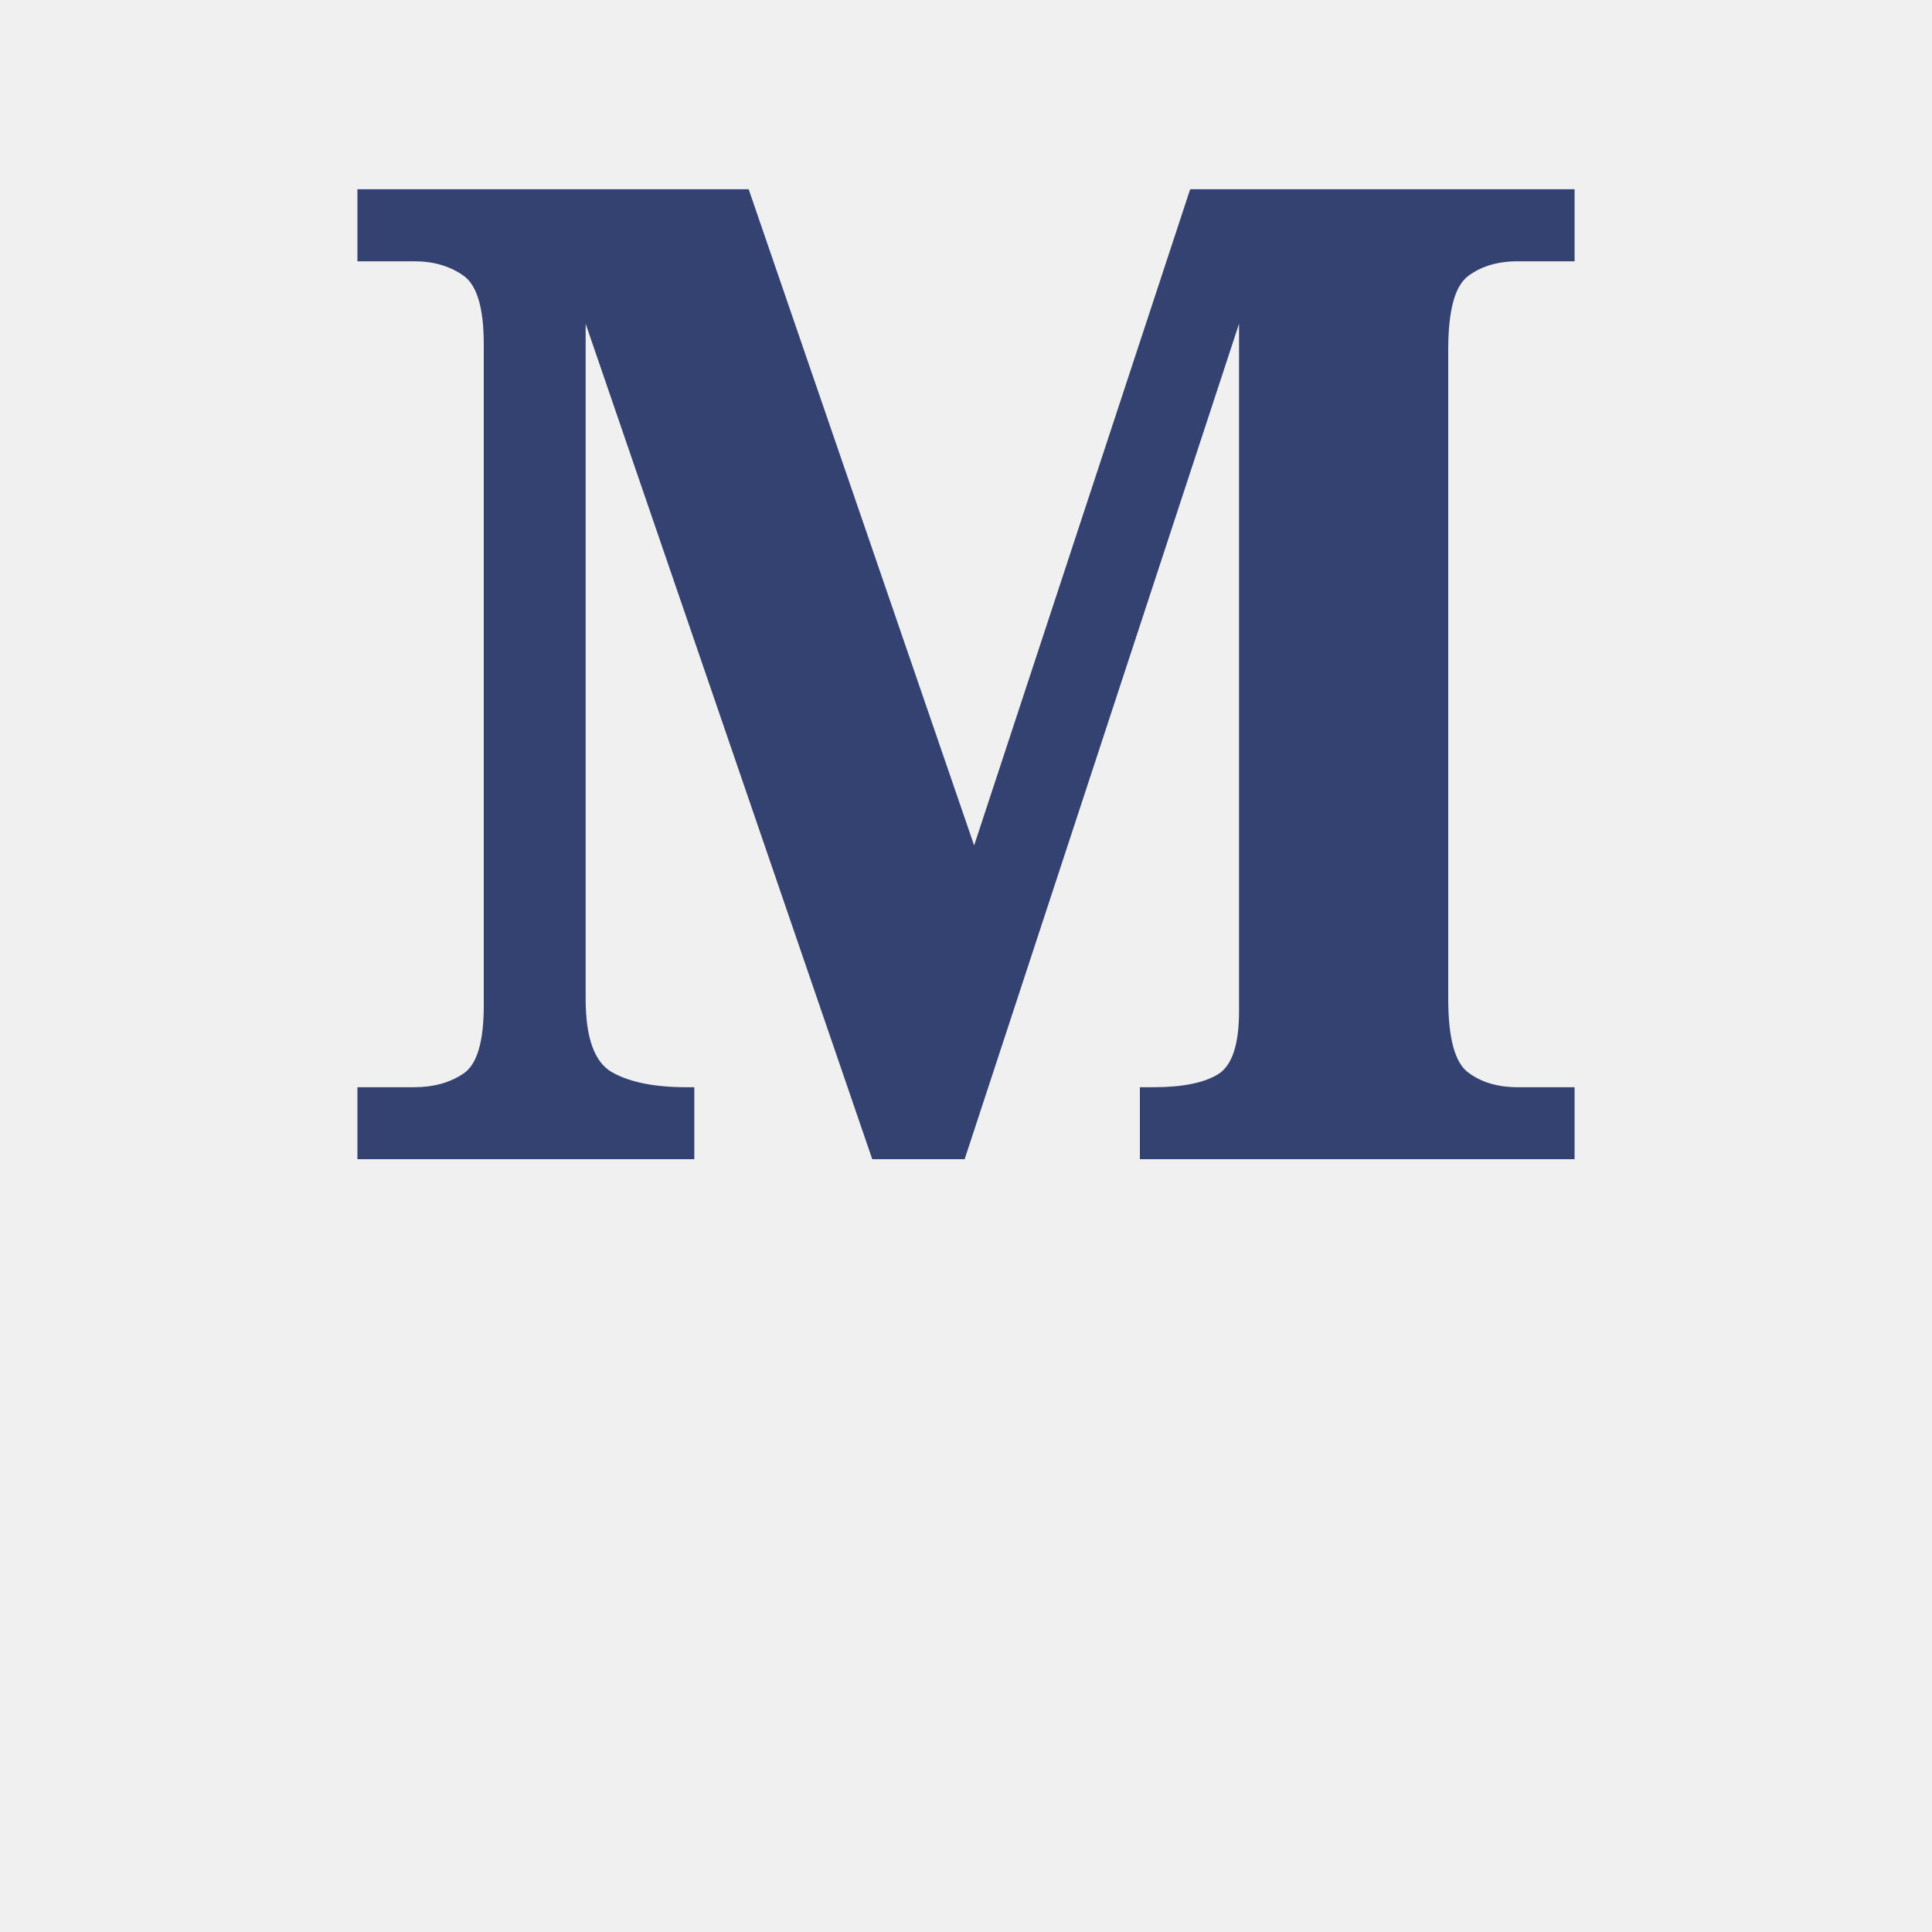
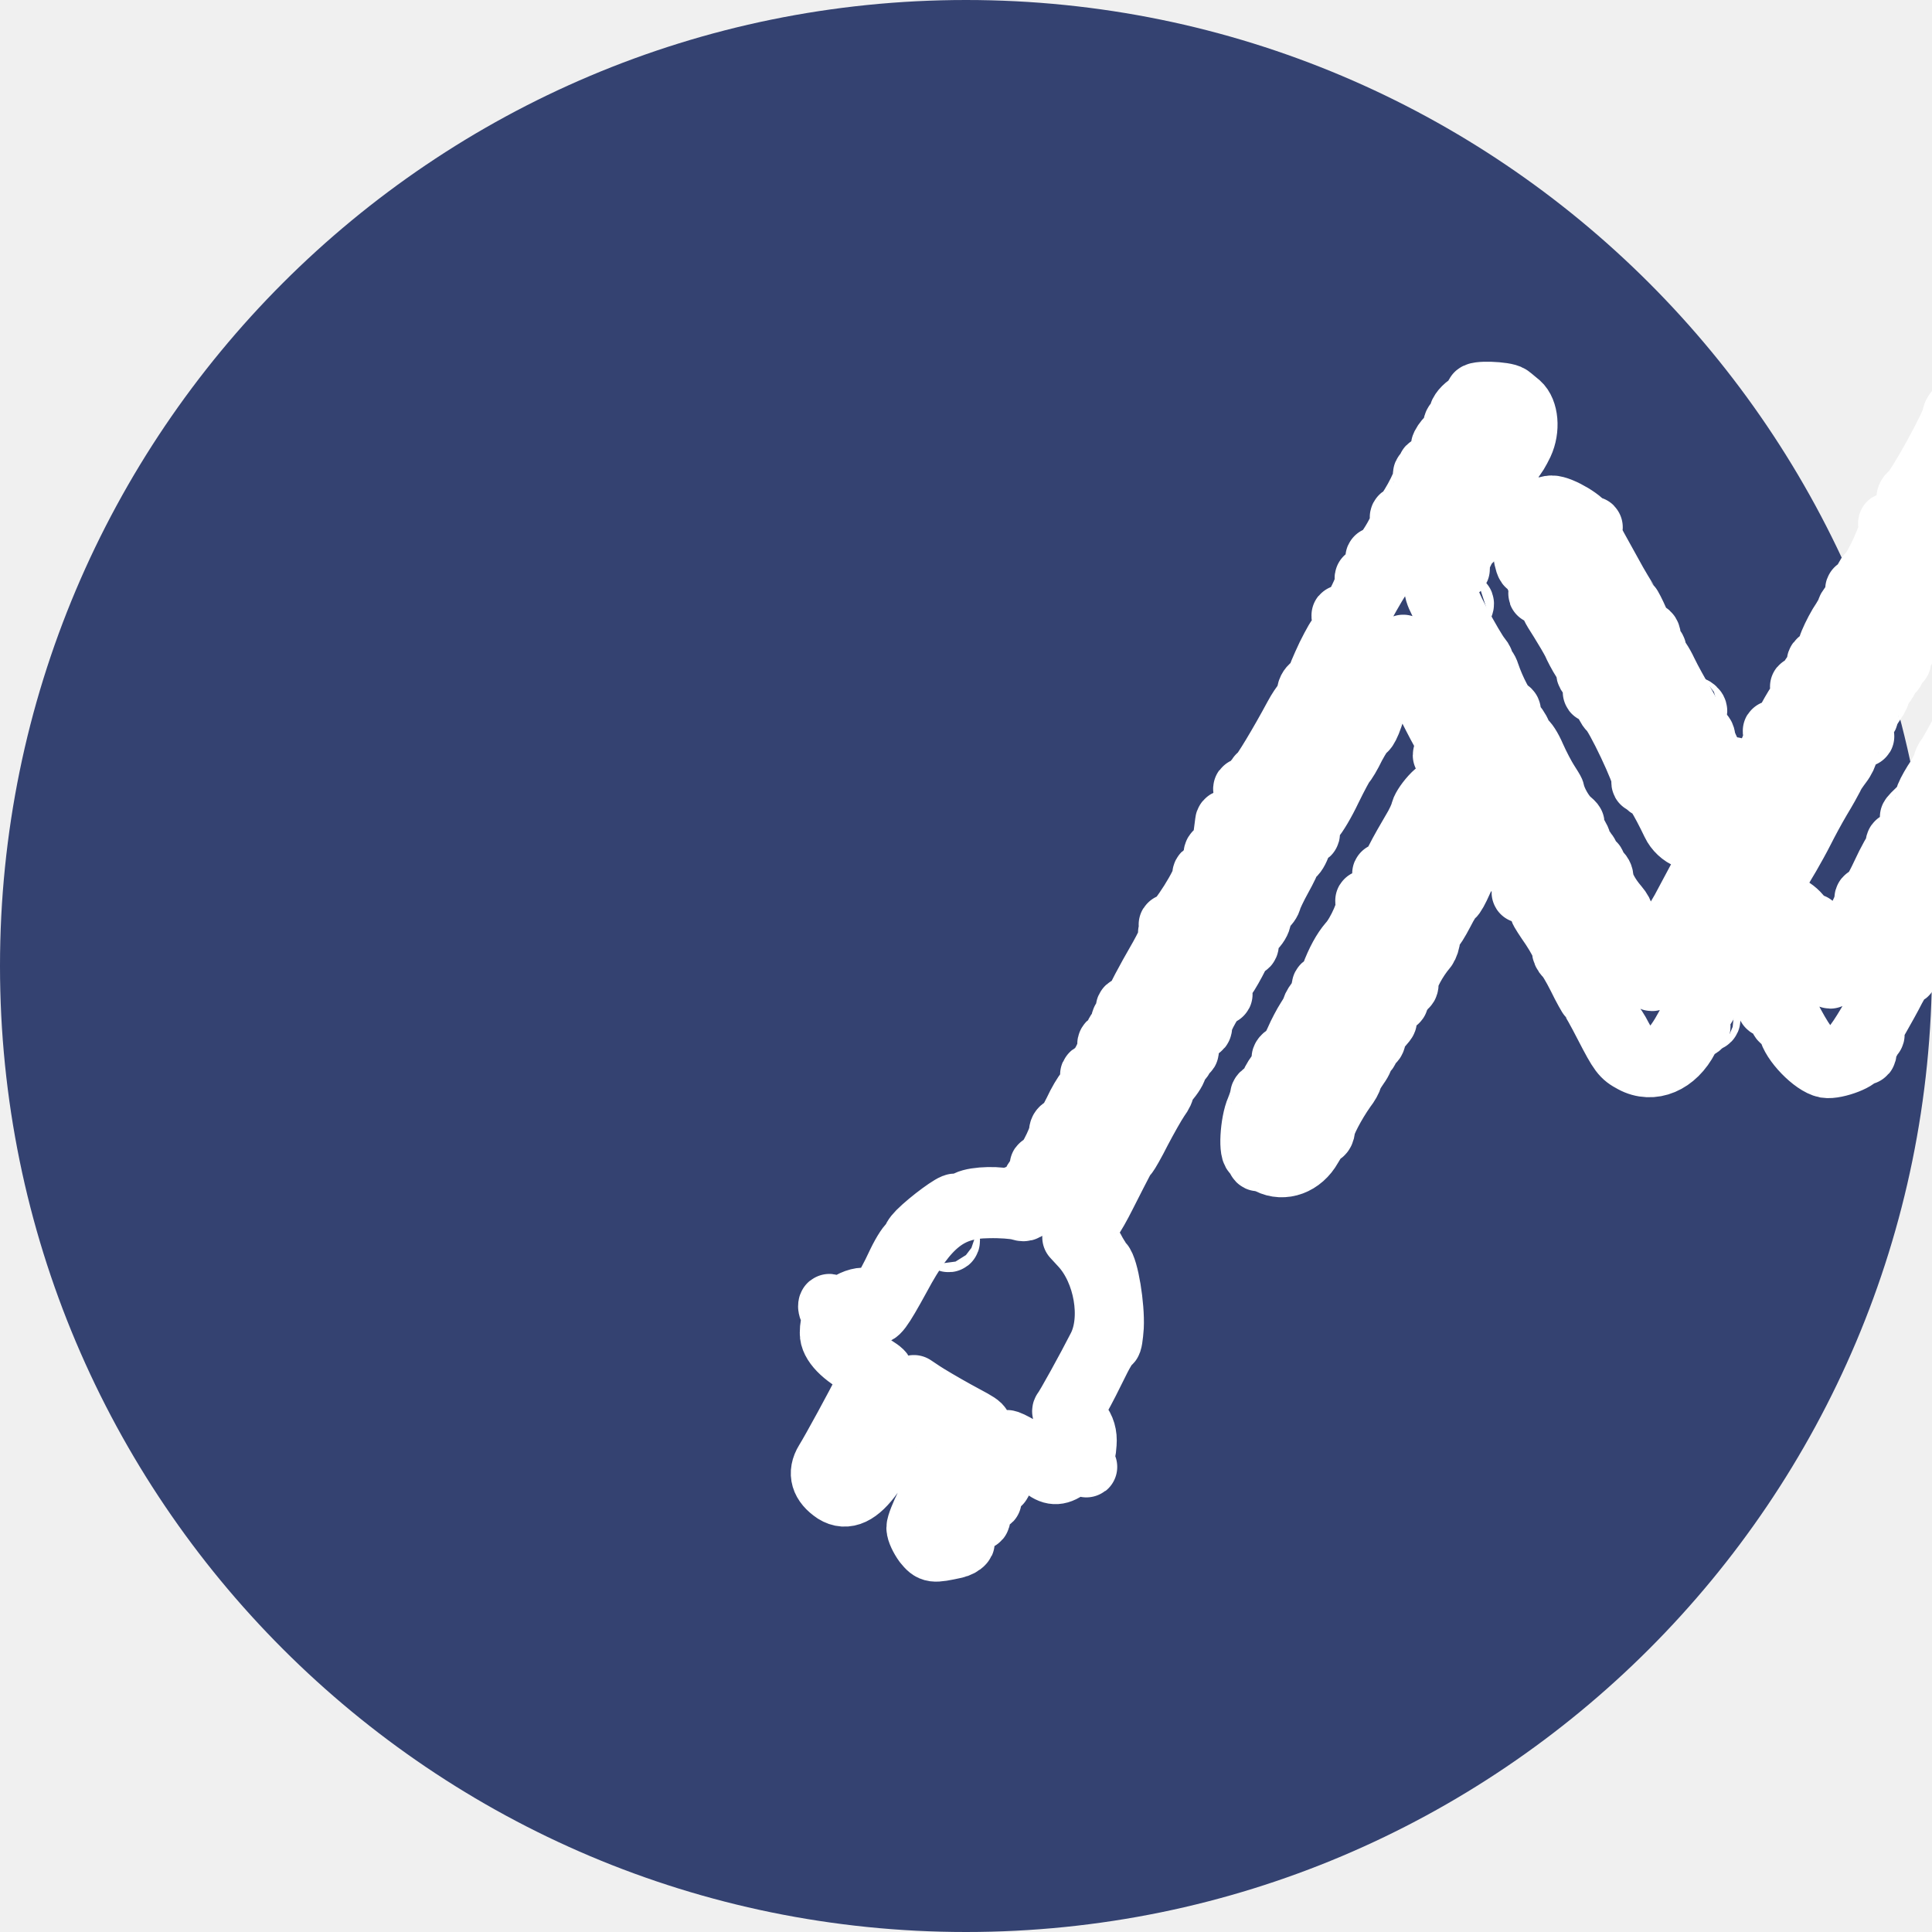
<svg xmlns="http://www.w3.org/2000/svg" width="512" height="512" viewBox="0 0 512 512">
-   <text x="50%" y="60%" font-family="serif" font-weight="bold" font-size="360" text-anchor="middle" fill="#344271">M</text>
+   <circle cx="256" cy="256" r="256" fill="#344271" />
+   <g transform="translate(0,0) scale(0.9)">
+     <g transform="translate(0,572) scale(0.1,-0.1)" fill="#FFFFFF" stroke="#FFFFFF" stroke-width="180" stroke-linejoin="round" stroke-linecap="round">
+       <path d="M5835 4564 c-11 -8 -25 -12 -33 -9 -7 2 -11 1 -8 -4 3 -5 -5 -16 -19 -25 -14 -9 -25 -23 -25 -31 0 -20 -109 -218 -126 -228 -7 -4 -11 -13 -8 -20 6 -16 -40 -79 -51 -69 -5 4 -5 1 -1 -6 7 -12 -46 -130 -64 -142 -4 -3 -10 -15 -14 -28 -4 -12 -12 -20 -17 -17 -5 3 -6 0 -3 -8 3 -8 -2 -21 -10 -30 -9 -9 -16 -18 -16 -21 0 -4 -11 -24 -25 -45 -13 -22 -27 -51 -31 -65 -3 -15 -14 -31 -23 -36 -9 -5 -12 -10 -8 -10 5 0 -1 -13 -12 -29 -12 -16 -21 -34 -21 -41 0 -6 -5 -8 -12 -4 -7 4 -8 3 -4 -5 4 -6 -1 -23 -11 -39 -10 -15 -27 -44 -37 -65 -14 -28 -22 -34 -29 -25 -6 9 -7 8 -3 -5 5 -15 -29 -91 -54 -122 -11 -13 -50 -80 -75 -130 -9 -16 -31 -57 -50 -90 -19 -33 -53 -97 -77 -142 -23 -45 -45 -80 -48 -78 -3 2 -6 -4 -7 -14 -2 -21 -42 -91 -53 -91 -9 0 -28 28 -65 95 -14 25 -22 45 -19 45 4 0 -1 10 -12 23 -26 30 -44 64 -44 82 0 9 -7 18 -15 21 -8 4 -12 10 -9 15 3 5 0 9 -5 9 -6 0 -11 6 -11 14 0 7 -7 19 -15 26 -9 7 -13 15 -11 18 3 3 -4 18 -16 35 -13 19 -16 28 -7 23 7 -4 4 1 -8 11 -18 15 -42 56 -47 83 -1 3 -9 16 -18 30 -9 14 -26 46 -38 73 -11 26 -25 47 -30 47 -6 0 -10 6 -10 13 0 8 -9 24 -20 37 -11 12 -17 27 -14 31 3 5 1 9 -4 9 -10 0 -41 59 -57 107 -4 13 -11 21 -15 18 -4 -3 -11 2 -14 11 -4 10 -2 13 7 8 6 -4 5 1 -4 12 -9 10 -37 58 -62 105 -42 79 -54 127 -29 122 5 -1 9 5 8 15 0 9 5 16 12 14 8 -1 11 2 8 7 -6 9 20 67 34 76 5 3 7 12 3 20 -3 8 -1 15 3 15 5 0 23 26 39 58 17 31 33 59 36 62 9 7 40 69 38 76 0 4 3 10 8 13 5 3 17 23 27 44 20 43 15 98 -10 120 -8 6 -20 17 -27 22 -14 11 -108 14 -101 3 3 -4 -9 -17 -25 -29 -17 -12 -27 -28 -24 -35 3 -8 0 -14 -6 -14 -6 0 -11 -7 -11 -15 0 -8 -8 -23 -17 -32 -10 -10 -18 -22 -19 -28 -1 -24 -25 -66 -34 -60 -6 4 -7 -1 -3 -11 4 -12 3 -15 -6 -10 -8 5 -11 3 -9 -7 3 -17 -52 -117 -65 -117 -4 0 -5 -4 -2 -10 8 -14 -56 -120 -69 -113 -5 3 -6 1 -2 -5 9 -15 -15 -63 -28 -55 -6 3 -8 3 -4 -2 4 -4 -7 -34 -24 -67 -23 -43 -34 -55 -41 -46 -6 9 -7 8 -3 -4 3 -10 1 -28 -4 -40 -5 -13 -9 -18 -9 -13 -1 6 -15 -19 -33 -55 -17 -36 -31 -69 -30 -73 1 -4 -5 -10 -13 -13 -8 -4 -15 -14 -15 -23 0 -9 -5 -22 -11 -28 -5 -5 -18 -24 -27 -41 -44 -82 -96 -168 -104 -173 -6 -3 -9 -9 -9 -13 3 -21 -1 -26 -21 -26 -19 0 -20 -2 -8 -10 13 -9 13 -11 0 -20 -8 -5 -11 -10 -7 -10 5 0 0 -14 -10 -30 -10 -17 -23 -28 -30 -26 -7 3 -14 1 -14 -4 -5 -37 -7 -52 -8 -70 0 -11 -6 -19 -13 -18 -7 2 -13 -1 -13 -7 -2 -23 -17 -55 -26 -55 -5 0 -8 -3 -7 -7 5 -17 -75 -143 -90 -144 -11 0 -12 -2 -4 -6 6 -2 12 -9 12 -14 0 -6 -5 -7 -11 -4 -6 4 -9 1 -8 -6 3 -14 -6 -32 -56 -119 -14 -25 -31 -57 -38 -73 -6 -15 -17 -25 -23 -23 -7 3 -10 -3 -7 -15 3 -11 0 -19 -6 -19 -7 0 -10 -4 -7 -9 3 -5 -1 -14 -9 -21 -8 -7 -13 -16 -10 -20 3 -4 -2 -11 -11 -14 -9 -4 -14 -9 -11 -12 8 -9 -31 -84 -43 -84 -6 0 -9 -3 -9 -7 3 -18 -2 -32 -13 -45 -7 -7 -23 -34 -35 -60 -13 -27 -27 -48 -33 -48 -5 0 -10 -6 -10 -12 0 -23 -46 -109 -54 -101 -4 4 -4 0 -1 -9 4 -9 0 -18 -8 -21 -9 -3 -18 -19 -22 -36 -8 -36 -24 -49 -36 -30 -6 10 -9 10 -9 2 0 -7 -6 -10 -13 -7 -31 11 -104 10 -130 -3 -16 -8 -31 -12 -34 -9 -5 5 -75 -46 -110 -81 -12 -12 -19 -24 -15 -27 3 -3 0 -6 -6 -6 -6 0 -23 -26 -38 -57 -43 -92 -61 -114 -90 -107 -15 4 -37 -1 -60 -16 -29 -17 -39 -18 -45 -8 -6 9 -9 9 -9 1 0 -6 5 -15 10 -18 6 -4 7 -12 3 -18 -5 -7 -8 -25 -8 -42 -1 -31 36 -70 98 -101 24 -13 38 -44 20 -44 -5 0 -13 -10 -19 -23 -19 -39 -94 -177 -114 -209 -22 -36 -12 -68 27 -94 35 -22 72 -5 114 54 19 26 35 50 35 55 1 4 2 14 3 22 0 9 11 20 24 25 12 5 16 9 9 9 -12 1 2 29 31 66 4 6 13 18 20 28 12 17 14 17 42 -5 16 -12 26 -17 22 -10 -5 6 8 2 27 -11 21 -13 33 -28 30 -36 -3 -11 -1 -11 9 -3 14 12 27 7 27 -10 0 -5 -5 -6 -12 -2 -6 4 -8 3 -5 -4 10 -15 -3 -43 -17 -35 -6 3 -8 3 -4 -2 4 -4 0 -22 -9 -39 -10 -17 -16 -34 -15 -38 1 -5 -3 -8 -8 -8 -6 0 -10 -6 -10 -14 0 -8 -3 -16 -7 -18 -13 -5 -63 -107 -63 -127 0 -10 10 -31 21 -46 22 -27 26 -27 91 -13 10 2 21 8 25 13 4 4 2 5 -4 1 -7 -4 -13 -2 -13 3 0 6 4 11 9 11 5 0 14 14 21 31 8 18 18 28 26 25 8 -3 11 0 8 9 -8 19 15 57 28 49 7 -4 8 -3 4 4 -8 14 18 55 28 45 4 -4 4 1 0 11 -5 12 -2 23 8 30 15 11 18 17 18 36 0 6 7 10 15 10 8 0 15 -5 15 -11 0 -5 5 -7 10 -4 6 3 10 1 10 -4 0 -6 8 -11 18 -11 9 0 26 -7 36 -15 26 -20 46 -19 76 5 19 14 28 16 40 7 12 -9 13 -9 3 3 -14 16 -18 34 -5 26 5 -3 9 12 10 33 2 26 -4 46 -19 65 l-21 26 22 43 c13 23 37 70 54 105 17 35 34 61 36 58 3 -2 6 19 8 47 3 61 -15 173 -32 190 -6 7 -17 24 -25 40 -8 15 -18 27 -22 27 -10 0 1 42 16 60 7 8 25 40 40 70 54 106 58 115 65 120 3 3 21 34 39 70 19 36 42 77 53 93 11 15 16 27 13 27 -4 0 5 14 19 31 14 17 24 35 20 40 -3 5 1 12 10 15 9 3 12 12 9 21 -4 11 -2 14 6 9 6 -4 11 -4 10 1 -4 12 23 63 33 63 4 0 7 3 6 8 -4 15 46 101 55 95 6 -3 7 -1 3 6 -4 6 1 23 12 39 11 15 27 44 37 64 9 21 21 36 25 33 5 -3 7 3 6 12 -2 10 7 27 19 38 12 12 19 27 17 34 -3 8 3 20 12 27 10 7 18 18 19 26 2 7 15 35 30 62 15 27 27 52 27 57 0 5 4 9 9 9 5 0 15 16 21 35 6 19 16 33 21 30 5 -4 6 1 3 9 -3 8 3 23 13 33 11 11 34 50 52 88 19 39 37 72 40 75 4 3 18 26 31 53 14 26 28 47 32 47 3 0 12 17 19 38 6 20 15 39 18 42 3 3 15 23 26 45 11 22 26 46 33 54 18 19 32 0 103 -141 12 -24 42 -78 67 -122 37 -64 42 -80 31 -88 -11 -8 -11 -9 3 -5 12 4 22 -6 38 -41 12 -26 25 -49 29 -52 11 -8 92 -154 90 -164 0 -5 5 -13 13 -17 11 -7 10 -11 -2 -19 -12 -8 -11 -10 7 -10 18 0 34 -21 38 -50 0 -3 15 -26 33 -52 17 -26 32 -53 32 -62 0 -8 4 -17 9 -21 5 -3 22 -31 38 -63 15 -31 31 -59 34 -62 4 -3 24 -39 45 -80 43 -83 49 -91 81 -108 59 -32 127 -3 164 69 11 22 24 37 29 34 6 -3 7 1 4 10 -4 9 2 28 13 43 10 15 25 42 32 60 8 17 18 32 23 32 5 0 6 5 3 10 -3 6 -1 10 4 10 6 0 11 6 11 14 0 8 7 22 16 30 8 9 13 16 9 16 -8 0 26 64 38 72 6 3 12 15 13 24 2 10 11 24 21 32 10 7 18 18 18 25 0 12 24 59 65 127 11 19 30 53 41 75 11 22 33 63 49 90 17 28 33 57 37 65 3 8 15 26 25 39 10 13 18 30 18 37 0 20 32 54 44 47 6 -4 5 0 -2 9 -10 12 -9 18 3 28 8 7 15 17 15 22 0 6 9 22 20 38 11 15 17 29 14 32 -2 3 2 11 11 18 8 7 15 19 15 26 0 8 5 14 10 14 6 0 10 7 10 15 0 8 5 15 11 15 5 0 8 4 4 9 -3 5 -1 12 4 16 5 3 21 29 36 58 63 127 107 197 118 190 6 -3 7 -1 3 5 -6 11 28 91 44 102 4 3 15 24 25 47 12 26 23 39 32 36 7 -3 13 -11 13 -19 0 -8 4 -14 9 -14 5 0 11 -8 15 -17 3 -10 24 -49 46 -88 22 -38 45 -81 50 -94 12 -28 4 -64 -12 -55 -7 5 -9 1 -5 -9 4 -10 1 -17 -5 -17 -6 0 -9 -3 -5 -6 10 -10 -22 -36 -35 -28 -10 5 -10 4 -1 -6 9 -10 4 -28 -24 -84 -20 -39 -41 -78 -48 -86 -7 -8 -36 -60 -65 -115 -29 -55 -55 -102 -59 -105 -3 -3 -7 -12 -9 -20 -2 -8 -14 -32 -28 -52 -13 -21 -24 -42 -24 -48 0 -6 -12 -23 -27 -37 -16 -15 -22 -23 -15 -19 6 4 12 5 12 2 0 -12 -43 -76 -52 -76 -5 0 -6 -4 -3 -10 3 -5 3 -10 -2 -10 -4 0 -23 -34 -42 -75 -19 -41 -38 -72 -43 -69 -5 4 -8 0 -6 -7 3 -15 -66 -144 -90 -168 -8 -9 -17 -10 -23 -4 -18 18 -48 86 -42 96 3 6 2 7 -3 4 -6 -3 -18 7 -29 23 -11 16 -30 30 -42 33 -13 2 -21 2 -19 -1 3 -2 -6 -19 -19 -37 -14 -17 -25 -37 -25 -43 0 -6 -4 -12 -10 -14 -5 -1 -12 -20 -15 -40 -5 -29 0 -50 20 -89 19 -38 23 -55 15 -64 -9 -11 -7 -12 10 -8 11 3 20 2 19 -3 -4 -23 2 -45 11 -39 6 4 13 -8 17 -25 7 -39 72 -106 109 -113 30 -5 108 25 96 38 -4 4 0 6 9 2 13 -4 16 -1 12 14 -3 11 0 19 6 19 7 0 9 5 6 10 -3 6 -1 10 6 10 7 0 9 3 6 7 -4 3 4 25 17 47 13 23 34 60 46 84 12 23 26 42 32 42 5 0 6 5 3 10 -3 6 -2 10 3 10 5 0 12 9 15 21 4 14 10 18 19 14 10 -6 10 -5 1 5 -9 10 -7 17 7 33 11 11 17 23 15 27 -3 4 1 13 9 19 8 7 17 23 20 37 4 16 11 22 19 18 7 -4 9 -4 5 1 -11 12 12 36 26 28 8 -5 8 -3 0 8 -8 10 -4 26 16 62 14 26 29 45 33 42 4 -3 5 -2 2 2 -3 3 0 12 6 20 6 7 8 13 3 13 -5 0 -4 4 1 8 6 4 24 34 40 67 17 33 32 62 35 65 3 3 16 25 29 50 13 25 30 52 37 61 8 8 14 23 14 32 0 9 5 17 10 17 6 0 10 8 10 18 0 10 11 29 25 42 13 12 22 26 20 31 -3 4 11 35 31 68 31 53 39 60 52 49 13 -11 14 -10 3 10 -6 12 -7 22 -2 22 11 0 51 -66 51 -86 0 -8 4 -14 10 -14 5 0 13 -12 16 -27 4 -16 10 -30 13 -33 10 -8 38 -54 37 -61 -1 -3 7 -13 17 -23 9 -10 14 -23 10 -29 -3 -7 -3 -9 2 -5 4 4 21 -20 37 -53 16 -34 41 -79 54 -101 50 -79 73 -126 66 -133 -4 -5 -1 -5 6 -1 6 4 12 2 12 -3 0 -21 2 -26 22 -53 11 -16 17 -28 14 -28 -3 0 2 -8 12 -18 9 -10 35 -54 57 -97 22 -44 45 -85 51 -91 6 -7 17 -27 24 -46 7 -18 20 -41 28 -50 8 -10 12 -25 8 -35 -4 -9 -4 -14 0 -11 7 8 33 -23 52 -62 6 -14 16 -32 21 -40 42 -68 71 -123 71 -135 0 -8 5 -15 11 -15 6 0 9 -9 6 -20 -3 -11 -2 -18 3 -15 9 6 33 -21 36 -39 1 -7 13 -30 26 -52 14 -21 31 -54 39 -71 8 -18 17 -33 21 -33 5 0 8 -7 8 -15 0 -8 4 -15 9 -15 10 0 20 -23 27 -57 4 -23 -4 -29 -21 -15 -6 4 -7 3 -3 -2 4 -6 1 -18 -8 -27 -12 -13 -14 -26 -9 -46 17 -58 25 -73 42 -73 8 0 11 -5 8 -10 -8 -13 137 61 146 74 4 5 14 6 22 3 10 -4 14 -1 11 6 -3 9 40 37 66 42 4 1 60 26 68 31 1 1 5 11 7 23 9 46 -72 128 -99 101 -16 -16 -46 -12 -53 8 -4 9 -9 19 -12 22 -11 9 -81 128 -81 137 0 4 -15 31 -34 59 -27 40 -32 54 -23 63 9 9 9 11 -3 6 -11 -4 -25 14 -50 62 -19 37 -34 70 -32 75 1 4 -2 8 -8 8 -5 0 -10 12 -10 28 0 21 -2 24 -10 12 -7 -11 -10 -11 -10 -2 0 7 -11 29 -25 49 -13 20 -22 40 -20 44 3 4 -2 9 -10 13 -8 3 -15 11 -15 18 0 9 3 8 10 -2 6 -9 10 -10 10 -3 0 7 -6 16 -14 20 -17 10 -61 83 -50 83 4 0 -3 9 -15 19 -12 11 -22 22 -21 25 0 4 -7 17 -15 30 -9 13 -17 33 -18 45 -1 11 -8 23 -15 26 -12 4 -12 8 -1 22 8 9 9 14 2 10 -13 -8 -51 35 -59 70 -4 12 -10 23 -16 23 -5 0 -6 5 -3 10 3 6 2 10 -4 10 -6 0 -13 11 -17 25 -3 14 -10 25 -15 25 -5 0 -9 5 -9 11 0 5 5 7 12 3 7 -4 8 -3 4 5 -4 6 -12 9 -17 6 -13 -9 -11 9 4 24 10 10 9 11 -5 6 -19 -7 -43 28 -32 47 4 7 3 8 -4 4 -15 -9 -33 28 -26 51 5 14 4 15 -4 4 -9 -12 -12 -10 -17 11 -4 15 -13 29 -21 32 -8 3 -14 17 -14 31 0 14 -4 25 -9 25 -5 0 -19 21 -32 48 -12 26 -26 49 -29 52 -9 7 -24 43 -22 53 1 4 -2 7 -6 7 -5 0 -17 17 -28 38 -10 20 -24 44 -30 52 -6 8 -17 32 -24 53 -6 20 -16 37 -21 37 -6 0 -8 4 -5 9 3 5 -1 12 -10 15 -10 4 -14 14 -11 26 3 11 2 18 -1 16 -4 -2 -20 14 -36 37 -17 22 -25 38 -19 34 11 -7 28 22 18 31 -3 3 -5 0 -5 -6 0 -24 -37 11 -50 47 -7 20 -23 50 -35 66 -23 31 -41 73 -37 88 1 5 -2 6 -8 2 -9 -5 -12 1 -9 21 0 4 -3 10 -9 13 -9 6 -95 161 -94 171 0 3 -2 7 -5 10 -4 3 -3 -2 1 -10 4 -8 0 -6 -8 4 -9 11 -16 23 -16 27 0 4 -12 10 -27 14 -15 3 -30 10 -33 15 -3 5 -14 2 -25 -6z m-1388 -46 c40 -38 34 -64 -57 -223 -12 -22 -36 -65 -53 -95 -47 -87 -88 -163 -104 -191 -14 -24 -12 -30 31 -108 25 -46 46 -87 46 -90 0 -4 13 -27 28 -52 15 -24 49 -82 74 -129 25 -47 63 -114 85 -150 21 -36 56 -99 77 -140 21 -41 42 -79 46 -85 4 -5 22 -37 40 -70 83 -153 193 -346 201 -351 5 -3 9 0 9 7 0 6 22 48 49 93 26 44 63 110 81 146 34 69 66 126 110 200 29 49 148 259 199 353 69 127 162 296 208 377 11 19 36 64 55 100 43 79 69 125 118 210 21 36 50 90 65 120 36 72 62 100 95 100 43 0 70 -35 169 -220 52 -96 117 -215 146 -265 29 -49 68 -119 87 -155 19 -36 78 -141 130 -235 53 -93 108 -192 123 -220 15 -27 56 -99 90 -160 34 -60 82 -146 105 -190 24 -44 54 -97 67 -117 12 -21 23 -39 23 -42 0 -2 30 -57 67 -122 36 -66 78 -141 93 -169 15 -27 60 -109 101 -180 41 -72 80 -142 87 -155 7 -14 19 -33 27 -44 13 -17 15 -17 37 -2 34 24 61 20 81 -13 23 -39 22 -47 -8 -63 -114 -61 -158 -85 -208 -116 -31 -19 -58 -33 -60 -31 -1 2 -11 22 -21 44 -18 39 -18 40 4 57 12 10 28 18 36 18 20 0 18 6 -21 70 -19 32 -35 60 -35 63 0 2 -25 49 -56 103 -31 55 -72 128 -91 164 -19 36 -39 74 -46 85 -27 44 -56 94 -89 155 -20 36 -45 81 -56 100 -11 19 -38 69 -59 110 -21 41 -41 77 -44 80 -4 3 -31 50 -61 105 -30 55 -64 116 -75 135 -11 20 -40 71 -63 115 -24 44 -54 97 -67 117 -12 21 -23 42 -23 48 0 5 -4 10 -8 10 -4 0 -14 16 -21 35 -7 19 -18 41 -24 48 -7 7 -23 34 -37 60 -13 26 -27 47 -30 47 -5 0 -108 -178 -168 -290 -67 -125 -145 -266 -152 -275 -4 -5 -26 -44 -48 -85 -21 -41 -67 -124 -102 -185 -34 -60 -88 -157 -120 -215 -88 -160 -118 -183 -185 -141 -22 13 -48 54 -94 147 l-65 128 35 65 c19 35 39 66 45 68 6 2 34 -39 63 -92 29 -52 56 -95 60 -95 10 0 72 100 122 195 55 106 74 139 79 145 3 3 17 28 31 55 14 28 59 109 99 180 40 72 77 137 81 145 5 8 33 59 64 113 30 54 55 100 55 102 0 3 25 50 55 105 l56 100 -37 67 c-67 125 -136 243 -143 243 -4 0 -15 -15 -24 -32 -48 -95 -260 -479 -333 -605 -30 -50 -54 -94 -54 -97 0 -4 -18 -36 -40 -72 -22 -36 -40 -67 -40 -69 0 -2 -148 -269 -197 -355 -83 -145 -155 -275 -184 -333 -41 -82 -68 -114 -105 -123 -37 -10 -72 12 -98 61 -11 22 -24 41 -28 43 -5 2 -8 8 -8 13 0 4 -20 43 -45 85 -25 41 -45 78 -45 81 0 3 -22 42 -50 88 -27 46 -50 85 -50 87 0 3 -32 61 -71 129 -88 153 -118 208 -181 329 -28 52 -53 100 -58 105 -7 10 -45 76 -85 152 l-23 43 -60 -103 c-33 -56 -84 -147 -115 -202 -87 -160 -109 -199 -117 -210 -6 -9 -46 -82 -106 -195 -11 -19 -21 -37 -24 -40 -3 -3 -14 -23 -25 -45 -11 -22 -27 -51 -36 -65 -9 -14 -42 -74 -74 -135 -32 -60 -61 -112 -64 -115 -3 -3 -14 -21 -25 -40 -25 -48 -278 -505 -305 -554 l-22 -39 24 -26 c69 -75 93 -213 51 -296 -32 -63 -96 -179 -104 -188 -4 -5 6 -21 21 -37 35 -35 37 -63 4 -95 -32 -33 -52 -31 -125 10 -69 39 -70 39 -70 24 0 -13 -85 -165 -137 -247 -38 -60 -66 -66 -92 -21 -13 24 -12 30 21 85 19 32 52 91 73 129 20 39 44 78 53 88 18 20 24 15 -63 62 -38 21 -82 47 -97 57 l-27 18 -82 -146 c-83 -146 -106 -171 -141 -153 -35 19 -31 46 21 135 28 47 51 88 51 89 0 2 14 27 30 55 17 28 30 54 30 58 0 4 -17 16 -37 27 -91 49 -117 101 -73 145 22 22 75 27 84 8 7 -18 23 4 76 101 83 155 146 204 260 205 36 1 76 -2 90 -6 28 -8 25 -11 115 157 20 39 54 99 75 135 21 36 49 85 62 110 14 25 37 66 51 92 46 82 73 131 107 193 19 33 44 77 57 97 13 21 23 40 23 43 0 2 47 88 105 191 58 103 105 189 105 191 0 3 33 62 74 131 82 142 150 263 221 397 26 50 56 102 66 117 11 14 19 30 19 35 0 4 11 24 24 43 13 19 54 94 91 165 97 186 143 263 163 274 28 17 64 12 89 -11z m-817 -1238 c0 -5 -2 -10 -4 -10 -3 0 -8 5 -11 10 -3 6 -1 10 4 10 6 0 11 -4 11 -10z" />
+       <path d="M4416 3493 c-6 -14 -5 -15 5 -6 7 7 10 15 7 18 -3 3 -9 -2 -12 -12z" />
+       <path d="M5765 3310 c-3 -5 -1 -10 4 -10 6 0 11 5 11 10 0 6 -2 10 -4 10 -3 0 -8 -4 -11 -10z" />
+       <path d="M6695 2870 c-3 -5 -1 -10 4 -10 6 0 11 5 11 10 0 6 -2 10 -4 10 -3 0 -8 -4 -11 -10z" />
+       <path d="M7125 2251 c-3 -5 -1 -12 5 -16 5 -3 10 1 10 9 0 18 -6 21 -15 7z" />
+       <path d="M2780 2081 c0 -6 4 -13 10 -16 6 -3 7 1 4 9 -7 18 -14 21 -14 7z" />
+       <path d="M4520 4205 c-12 -13 -26 -23 -29 -21 -3 2 -7 -8 -8 -22 -4 -40 7 -113 16 -108 4 3 14 -10 21 -29 8 -19 19 -35 24 -35 6 0 4 -5 -4 -10 -13 -8 -12 -10 3 -10 9 0 18 -4 18 -10 3 -21 5 -26 32 -68 15 -24 32 -53 38 -65 5 -12 18 -37 29 -54 11 -18 17 -33 13 -33 -3 0 2 -9 11 -19 10 -11 15 -25 10 -32 -4 -8 -3 -10 4 -5 8 4 16 -4 23 -21 5 -15 13 -30 17 -33 18 -12 103 -193 98 -206 -3 -9 -1 -12 4 -9 6 3 10 1 10 -6 0 -7 3 -9 7 -6 6 6 33 -38 67 -109 9 -19 27 -36 46 -43 23 -7 29 -7 24 1 -5 8 -1 9 10 5 9 -4 15 -3 11 2 -3 5 -1 11 3 13 12 4 62 116 62 137 0 9 -14 40 -30 70 -17 30 -30 60 -30 68 0 7 -4 13 -9 13 -5 0 -14 12 -20 28 -6 15 -22 45 -35 67 -13 22 -35 61 -48 88 -12 26 -27 47 -31 47 -5 0 -6 4 -2 9 3 5 1 12 -5 16 -5 3 -10 15 -10 26 0 11 -4 18 -9 15 -4 -3 -17 14 -27 37 -10 23 -21 44 -24 47 -3 3 -21 32 -40 65 -18 33 -44 79 -57 103 -13 23 -21 48 -17 54 4 7 3 8 -4 4 -7 -4 -12 -3 -12 3 0 17 -73 61 -101 61 -14 0 -36 -11 -49 -25z m118 -32 c10 -16 87 -152 171 -303 83 -151 156 -282 161 -290 5 -8 27 -49 49 -90 37 -71 38 -77 27 -112 -19 -52 -50 -103 -67 -106 -14 -2 -60 74 -170 278 -25 47 -64 118 -87 158 -23 41 -42 76 -42 79 0 2 -16 32 -37 66 -84 142 -142 256 -143 278 0 9 9 28 21 43 30 38 90 37 117 -1z" />
+       <path d="M4558 4143 c7 -3 16 -2 19 1 4 3 -2 6 -13 5 -11 0 -14 -3 -6 -6z" />
+       <path d="M4720 3916 c0 -2 7 -9 15 -16 9 -7 15 -8 15 -2 0 5 -7 12 -15 16 -8 3 -15 4 -15 2z" />
+       <path d="M4806 3747 c3 -10 9 -15 12 -12 3 3 0 11 -7 18 -10 9 -11 8 -5 -6z" />
+       <path d="M4296 3933 c-6 -14 -5 -15 5 -6 7 7 10 15 7 18 -3 3 -9 -2 -12 -12z" />
+       <path d="M4970 3636 c0 -2 7 -7 16 -10 8 -3 12 -2 9 4 -6 10 -25 14 -25 6z" />
+       <path d="M4250 3496 c0 -2 8 -10 18 -17 15 -13 16 -12 3 4 -13 16 -21 21 -21 13z" />
+       <path d="M6536 3473 c-6 -14 -5 -15 5 -6 7 7 10 15 7 18 -3 3 -9 -2 -12 -12z" />
+       <path d="M5100 3451 c0 -6 4 -13 10 -16 6 -3 7 1 4 9 -7 18 -14 21 -14 7z" />
+       <path d="M4220 3382 c-17 -17 -32 -39 -35 -50 -2 -11 -14 -37 -27 -58 -13 -22 -35 -60 -48 -86 -13 -26 -28 -44 -34 -41 -5 3 -6 1 -2 -5 9 -14 -33 -84 -47 -75 -6 3 -7 1 -3 -5 7 -13 -26 -90 -52 -118 -18 -21 -36 -53 -52 -96 -5 -16 -14 -28 -20 -28 -6 0 -9 -4 -5 -10 3 -5 -2 -18 -12 -30 -10 -11 -18 -24 -18 -28 0 -4 -8 -18 -17 -32 -9 -14 -24 -42 -33 -63 -9 -21 -22 -40 -30 -43 -8 -4 -12 -10 -9 -15 3 -5 -4 -22 -15 -38 -12 -16 -21 -34 -21 -39 0 -5 -7 -12 -15 -16 -8 -3 -14 -9 -13 -13 0 -4 -5 -21 -12 -38 -18 -40 -23 -135 -7 -132 7 1 11 -4 10 -10 -2 -7 0 -12 5 -11 4 1 16 -2 27 -8 45 -23 99 -3 127 47 12 21 25 39 30 39 4 0 8 7 8 15 0 15 30 73 61 117 11 14 19 29 19 33 0 4 9 19 20 35 11 15 17 30 13 34 -3 3 -1 6 5 6 7 0 12 7 12 15 0 8 5 15 10 15 6 0 10 6 10 14 0 8 8 22 18 32 9 10 15 18 14 18 -8 2 22 56 30 56 5 0 6 5 3 10 -3 6 -1 10 4 10 6 0 11 7 11 16 0 8 4 13 9 10 5 -4 8 2 7 11 -2 15 25 66 54 100 5 7 10 21 10 32 0 11 3 21 8 23 4 2 18 24 32 51 13 26 27 47 30 47 3 0 14 20 25 45 11 25 24 45 29 45 4 0 6 6 3 14 -9 22 5 27 20 8 13 -15 13 -14 3 6 -6 13 -9 29 -6 37 2 7 -7 34 -20 60 -14 26 -23 53 -20 61 3 8 2 12 -3 9 -6 -3 -13 0 -18 7 -4 7 -16 19 -25 26 -14 12 -21 9 -48 -16z m77 -66 c18 -32 33 -65 33 -72 0 -15 -47 -109 -101 -204 -17 -30 -44 -77 -59 -105 -57 -105 -84 -153 -145 -260 -35 -60 -88 -157 -120 -215 -31 -58 -66 -115 -78 -127 -38 -42 -109 -21 -122 36 -7 33 6 66 71 176 23 39 55 93 70 122 16 28 71 127 123 220 52 92 106 188 119 213 14 25 45 81 69 125 24 44 51 97 61 118 10 22 23 36 32 35 8 -2 29 -29 47 -62z" />
+       <path d="M5985 3390 c-4 -6 -12 -7 -18 -4 -7 4 -9 4 -5 -1 10 -11 -31 -67 -43 -59 -6 3 -9 0 -8 -7 1 -8 -1 -31 -5 -51 -6 -30 -4 -47 13 -79 12 -22 18 -46 15 -52 -4 -7 -3 -9 1 -4 8 7 68 -97 68 -120 0 -7 3 -10 7 -8 6 4 26 -29 28 -48 1 -4 8 -15 17 -23 8 -9 15 -22 15 -30 0 -8 4 -14 8 -14 5 0 15 -16 22 -35 8 -20 20 -41 27 -47 7 -6 13 -18 13 -28 0 -10 7 -23 15 -30 8 -7 13 -16 10 -20 -3 -5 -1 -11 5 -15 6 -4 7 -11 4 -17 -4 -7 -2 -8 5 -4 11 7 33 -32 24 -46 -2 -5 1 -8 7 -8 6 0 16 -13 21 -30 6 -16 15 -30 19 -30 4 0 15 -18 23 -39 9 -22 21 -42 27 -46 6 -3 8 -11 5 -16 -4 -5 -1 -9 5 -9 6 0 9 -4 5 -9 -3 -5 -1 -13 5 -16 6 -4 20 -25 31 -48 33 -70 59 -95 114 -107 24 -5 33 -4 28 3 -4 6 2 8 16 4 13 -3 20 -3 17 0 -3 4 4 17 16 30 35 38 28 94 -23 183 -5 8 -15 26 -21 40 -7 14 -18 29 -25 33 -7 4 -13 17 -13 27 0 10 -5 22 -11 26 -8 4 -7 9 2 15 11 7 10 9 -3 9 -15 0 -54 54 -46 63 2 1 -7 16 -20 31 -17 23 -20 31 -10 38 10 6 9 8 -3 8 -9 0 -31 30 -55 78 -21 42 -43 80 -48 84 -6 4 -5 13 4 22 11 14 10 16 -3 10 -19 -7 -60 52 -53 78 2 10 -1 15 -9 12 -8 -4 -16 6 -20 25 -4 17 -10 31 -15 31 -8 0 -23 38 -21 53 1 4 -4 7 -10 7 -5 0 -8 4 -5 9 4 5 2 11 -2 13 -15 6 -72 115 -64 123 4 5 1 5 -5 1 -8 -4 -13 -2 -13 6 0 8 -7 23 -16 34 -8 10 -12 12 -8 4 6 -12 4 -13 -7 -2 -16 15 -26 15 -34 2z m105 -157 c86 -161 100 -186 150 -273 20 -36 54 -96 75 -135 74 -137 188 -340 197 -352 6 -7 16 -32 23 -55 10 -36 10 -48 -1 -70 -16 -31 -63 -45 -94 -28 -22 12 -83 101 -100 146 -6 15 -19 38 -29 53 -10 14 -34 55 -53 91 -19 36 -77 142 -128 235 -51 94 -120 222 -153 285 l-60 114 34 63 c20 37 41 63 50 63 10 0 42 -48 89 -137z" />
+       <path d="M6090 3100 c0 -5 5 -10 11 -10 5 0 7 5 4 10 -3 6 -8 10 -11 10 -2 0 -4 -4 -4 -10z" />
+       <path d="M4414 3199 c-4 -7 -3 -9 4 -5 5 3 13 0 15 -6 4 -9 6 -10 6 -1 1 17 -16 25 -25 12z" />
+       <path d="M5016 2722 c-3 -5 1 -9 9 -9 8 0 12 4 9 9 -3 4 -7 8 -9 8 -2 0 -6 -4 -9 -8z" />
+       <path d="M7380 2178 c0 -5 -4 -7 -9 -4 -5 3 -14 -1 -21 -10 -7 -8 -19 -13 -27 -10 -8 3 -11 1 -8 -4 3 -6 1 -10 -4 -10 -22 0 -26 -2 -34 -16 -4 -8 -13 -14 -19 -14 -5 0 -30 -14 -55 -30 -25 -17 -47 -29 -50 -26 -3 2 -12 -2 -21 -10 -10 -8 -21 -14 -26 -13 -5 0 -12 -4 -15 -9 -3 -5 -17 -13 -30 -17 -18 -5 -22 -4 -16 6 5 8 4 11 -1 6 -5 -5 -9 -14 -9 -20 0 -7 -12 -18 -27 -25 -32 -15 -44 -49 -32 -89 4 -16 8 -32 8 -36 1 -4 6 -11 11 -15 6 -4 21 -32 35 -62 13 -30 29 -62 36 -70 6 -8 15 -25 18 -37 4 -13 12 -23 17 -23 5 0 9 -6 9 -12 0 -7 9 -24 20 -38 11 -14 20 -33 20 -43 0 -10 7 -20 15 -23 8 -4 13 -10 10 -14 -11 -18 104 26 138 51 19 15 31 59 16 59 -5 0 -9 6 -9 14 0 7 -7 19 -15 26 -9 7 -14 19 -11 26 3 7 0 15 -7 17 -19 6 6 30 65 62 43 23 50 25 38 9 -8 -10 0 -6 17 9 24 22 33 26 39 15 18 -27 33 -53 40 -68 4 -8 14 -23 23 -33 8 -10 16 -24 17 -31 1 -7 11 -32 22 -57 13 -28 17 -48 11 -55 -18 -22 -143 -78 -147 -65 -2 6 -10 18 -18 26 -8 8 -15 18 -14 22 0 19 -79 -5 -111 -33 -9 -8 -19 -11 -23 -7 -8 8 10 -42 22 -61 3 -6 7 -17 8 -24 2 -8 10 -22 18 -31 10 -11 14 -25 10 -36 -5 -11 -4 -16 3 -12 11 7 53 -45 53 -67 0 -8 5 -16 11 -18 9 -3 9 -10 0 -28 -11 -24 -11 -24 3 -6 12 15 16 16 16 5 0 -39 87 -88 105 -59 4 6 11 8 16 5 9 -6 13 8 9 35 -1 11 2 10 12 -3 13 -18 15 -17 41 4 19 14 26 27 22 38 -5 12 -3 13 6 4 7 -7 19 -9 34 -3 13 5 26 6 30 2 4 -4 6 -2 5 3 -5 22 1 36 13 34 31 -4 46 3 52 21 4 14 12 19 23 16 25 -8 82 48 75 74 -3 11 -9 23 -14 26 -5 3 -9 14 -9 25 0 10 -4 19 -10 19 -5 0 -10 6 -10 14 0 8 -6 21 -14 28 -7 8 -17 25 -21 38 -4 14 -17 39 -30 55 -30 41 -57 94 -51 103 2 4 -13 7 -34 8 -22 0 -38 -4 -37 -10 1 -6 -8 -11 -20 -10 -12 0 -20 -3 -18 -7 3 -4 -3 -13 -13 -20 -9 -7 -14 -9 -10 -5 4 5 4 14 -2 20 -6 8 6 19 38 36 26 13 57 32 69 43 20 18 21 22 8 47 -8 15 -11 30 -8 34 4 3 1 6 -6 6 -8 0 -11 8 -8 19 3 12 0 18 -7 15 -11 -4 -40 50 -39 73 0 7 -3 11 -7 8 -4 -2 -19 19 -34 48 -15 29 -35 64 -44 78 -9 15 -26 41 -37 58 -10 17 -25 31 -33 31 -7 0 -11 3 -9 8 3 4 -6 8 -19 8 -13 1 -24 -2 -24 -8z m45 -26 c18 -12 49 -62 100 -157 26 -49 63 -117 82 -149 19 -32 32 -65 29 -72 -4 -11 -95 -64 -110 -64 -2 0 -19 29 -37 65 -18 36 -35 65 -39 65 -8 0 -78 -37 -158 -82 l-53 -30 27 -46 c15 -26 34 -57 41 -68 13 -21 11 -24 -44 -53 -31 -17 -61 -30 -65 -29 -12 4 -98 155 -160 277 -38 76 -49 107 -42 119 9 14 48 38 195 119 30 17 86 49 124 71 71 41 91 48 110 34z m235 -483 c0 -6 15 -37 34 -68 18 -31 52 -92 75 -135 38 -70 41 -82 30 -103 -12 -22 -49 -33 -49 -14 0 6 -15 35 -33 65 -30 50 -35 54 -52 42 -17 -12 -16 -16 19 -70 39 -61 44 -81 22 -89 -16 -6 -43 31 -70 96 -14 34 -18 37 -36 27 -11 -6 -20 -13 -20 -17 0 -3 16 -31 35 -63 39 -64 42 -75 20 -84 -17 -6 -59 53 -71 98 -6 26 -27 33 -53 17 -9 -6 -10 -11 -3 -15 6 -4 24 -33 41 -65 22 -43 27 -61 18 -70 -19 -19 -25 -13 -57 51 -37 75 -33 70 -54 62 -16 -6 -23 -44 -8 -44 12 0 57 -98 49 -106 -3 -4 -18 -6 -32 -6 -26 0 -44 17 -66 62 -16 35 -28 57 -52 99 -44 78 -78 143 -75 146 27 23 98 43 98 28 0 -5 9 -23 20 -41 l20 -33 28 20 c15 10 57 35 94 55 54 29 65 40 61 56 -3 10 -11 25 -19 31 -23 19 -16 44 19 62 38 19 67 21 67 6z" />
+       <path d="M7825 1461 c-3 -5 -2 -12 3 -15 5 -3 9 1 9 9 0 17 -3 19 -12 6z" />
+     </g>
+   </g>
</svg>
